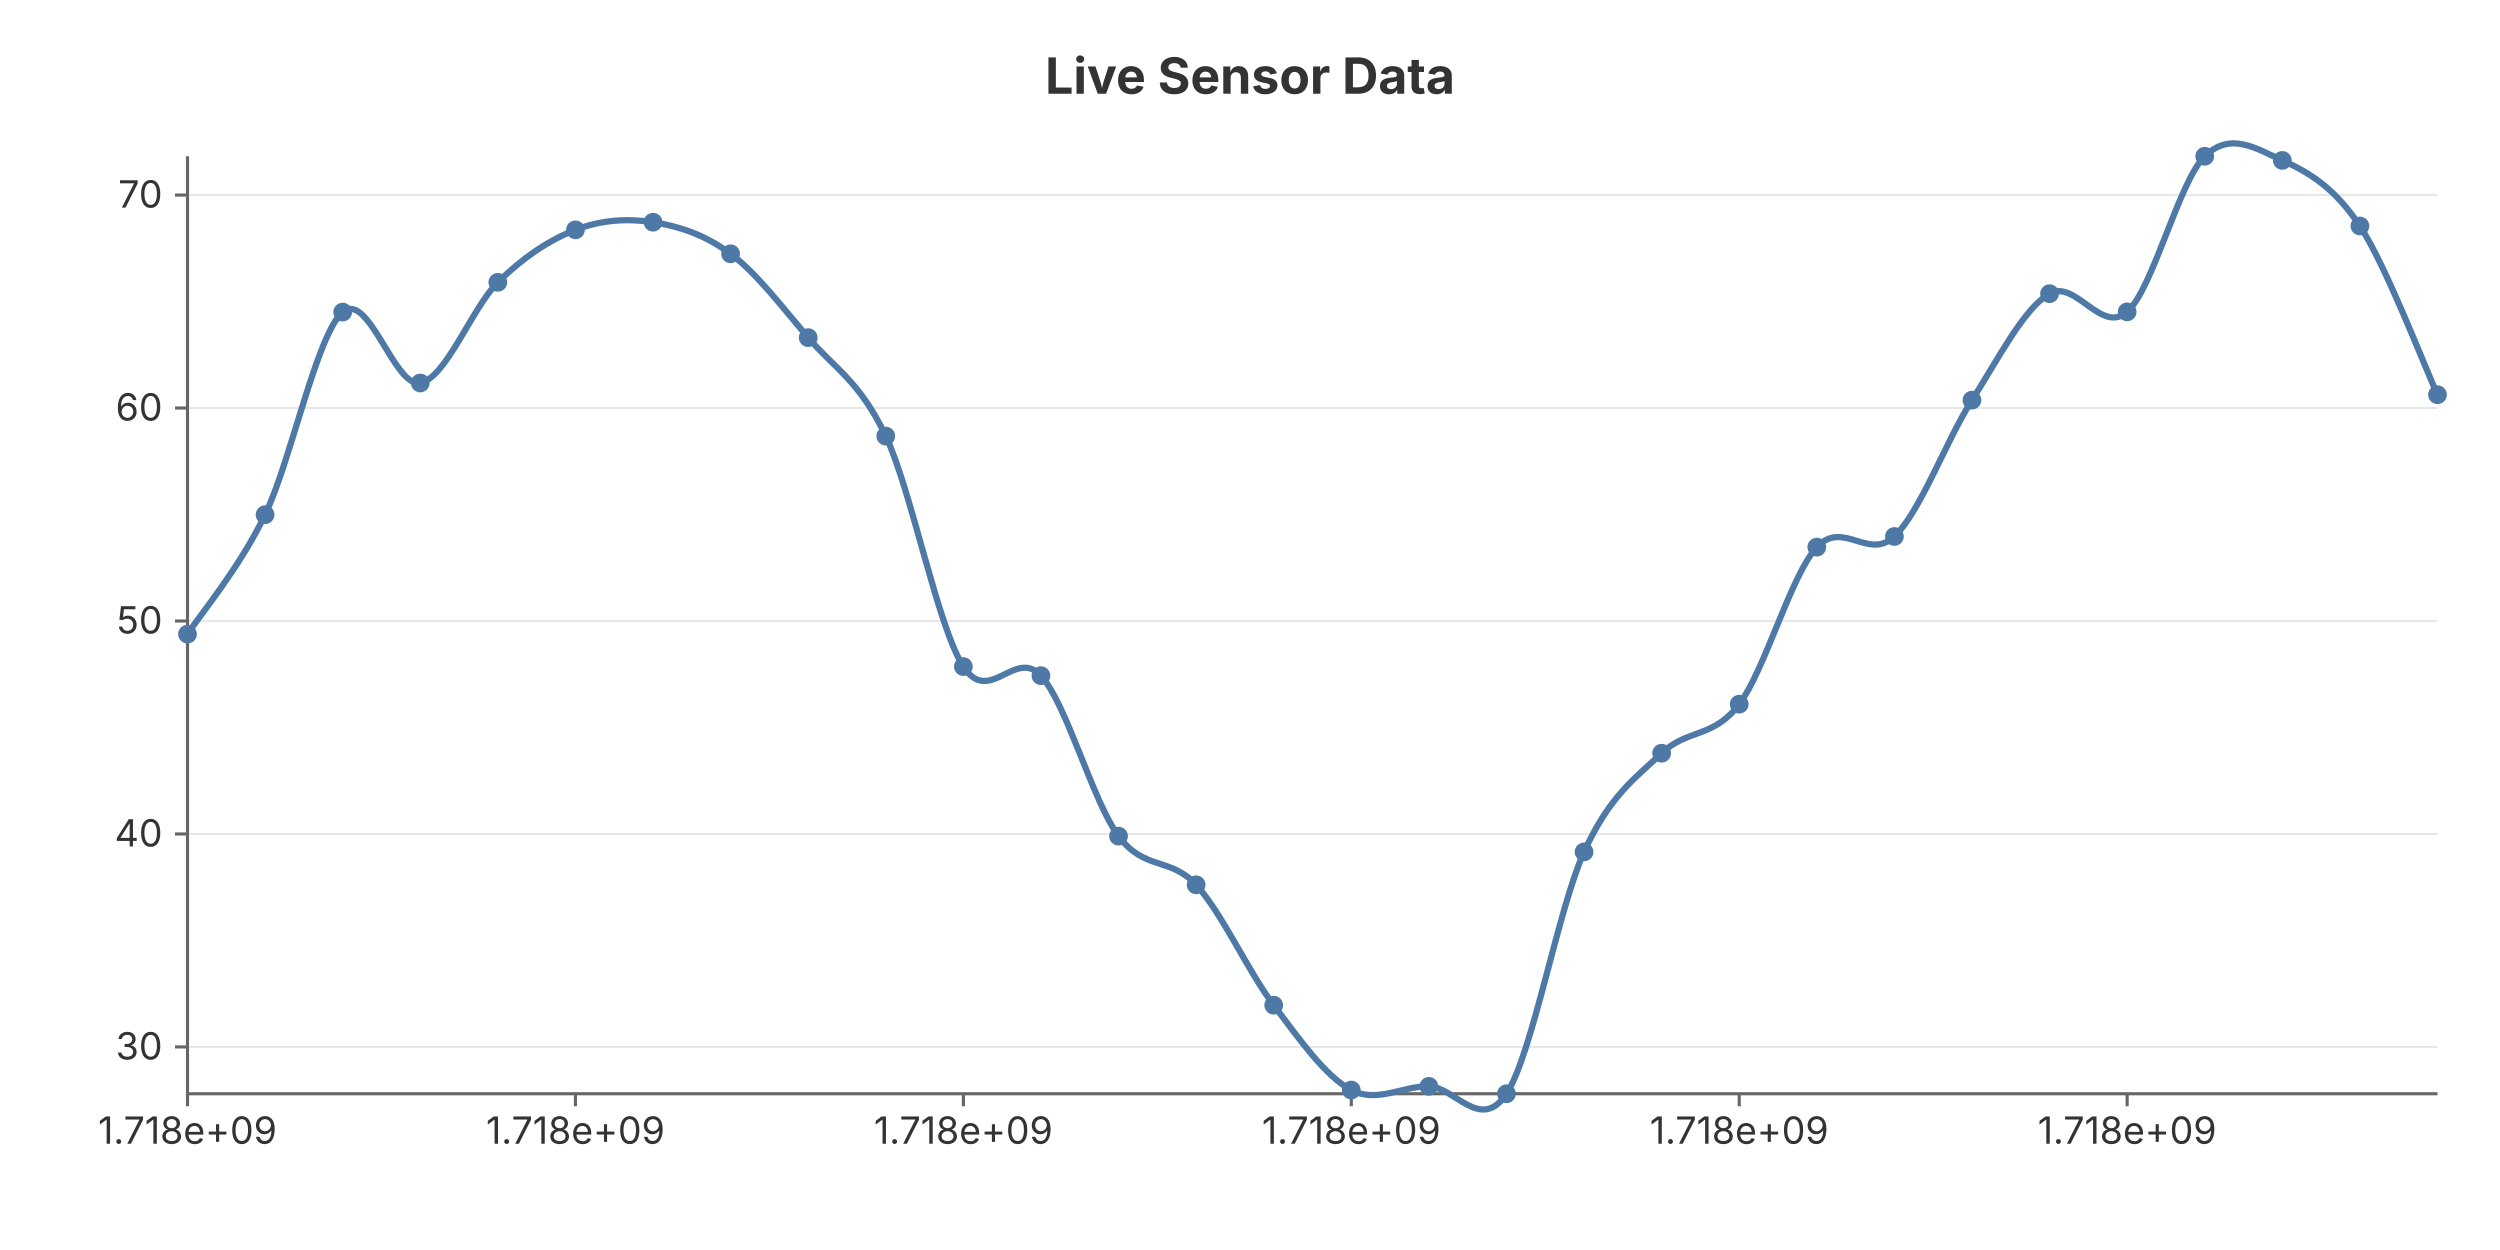
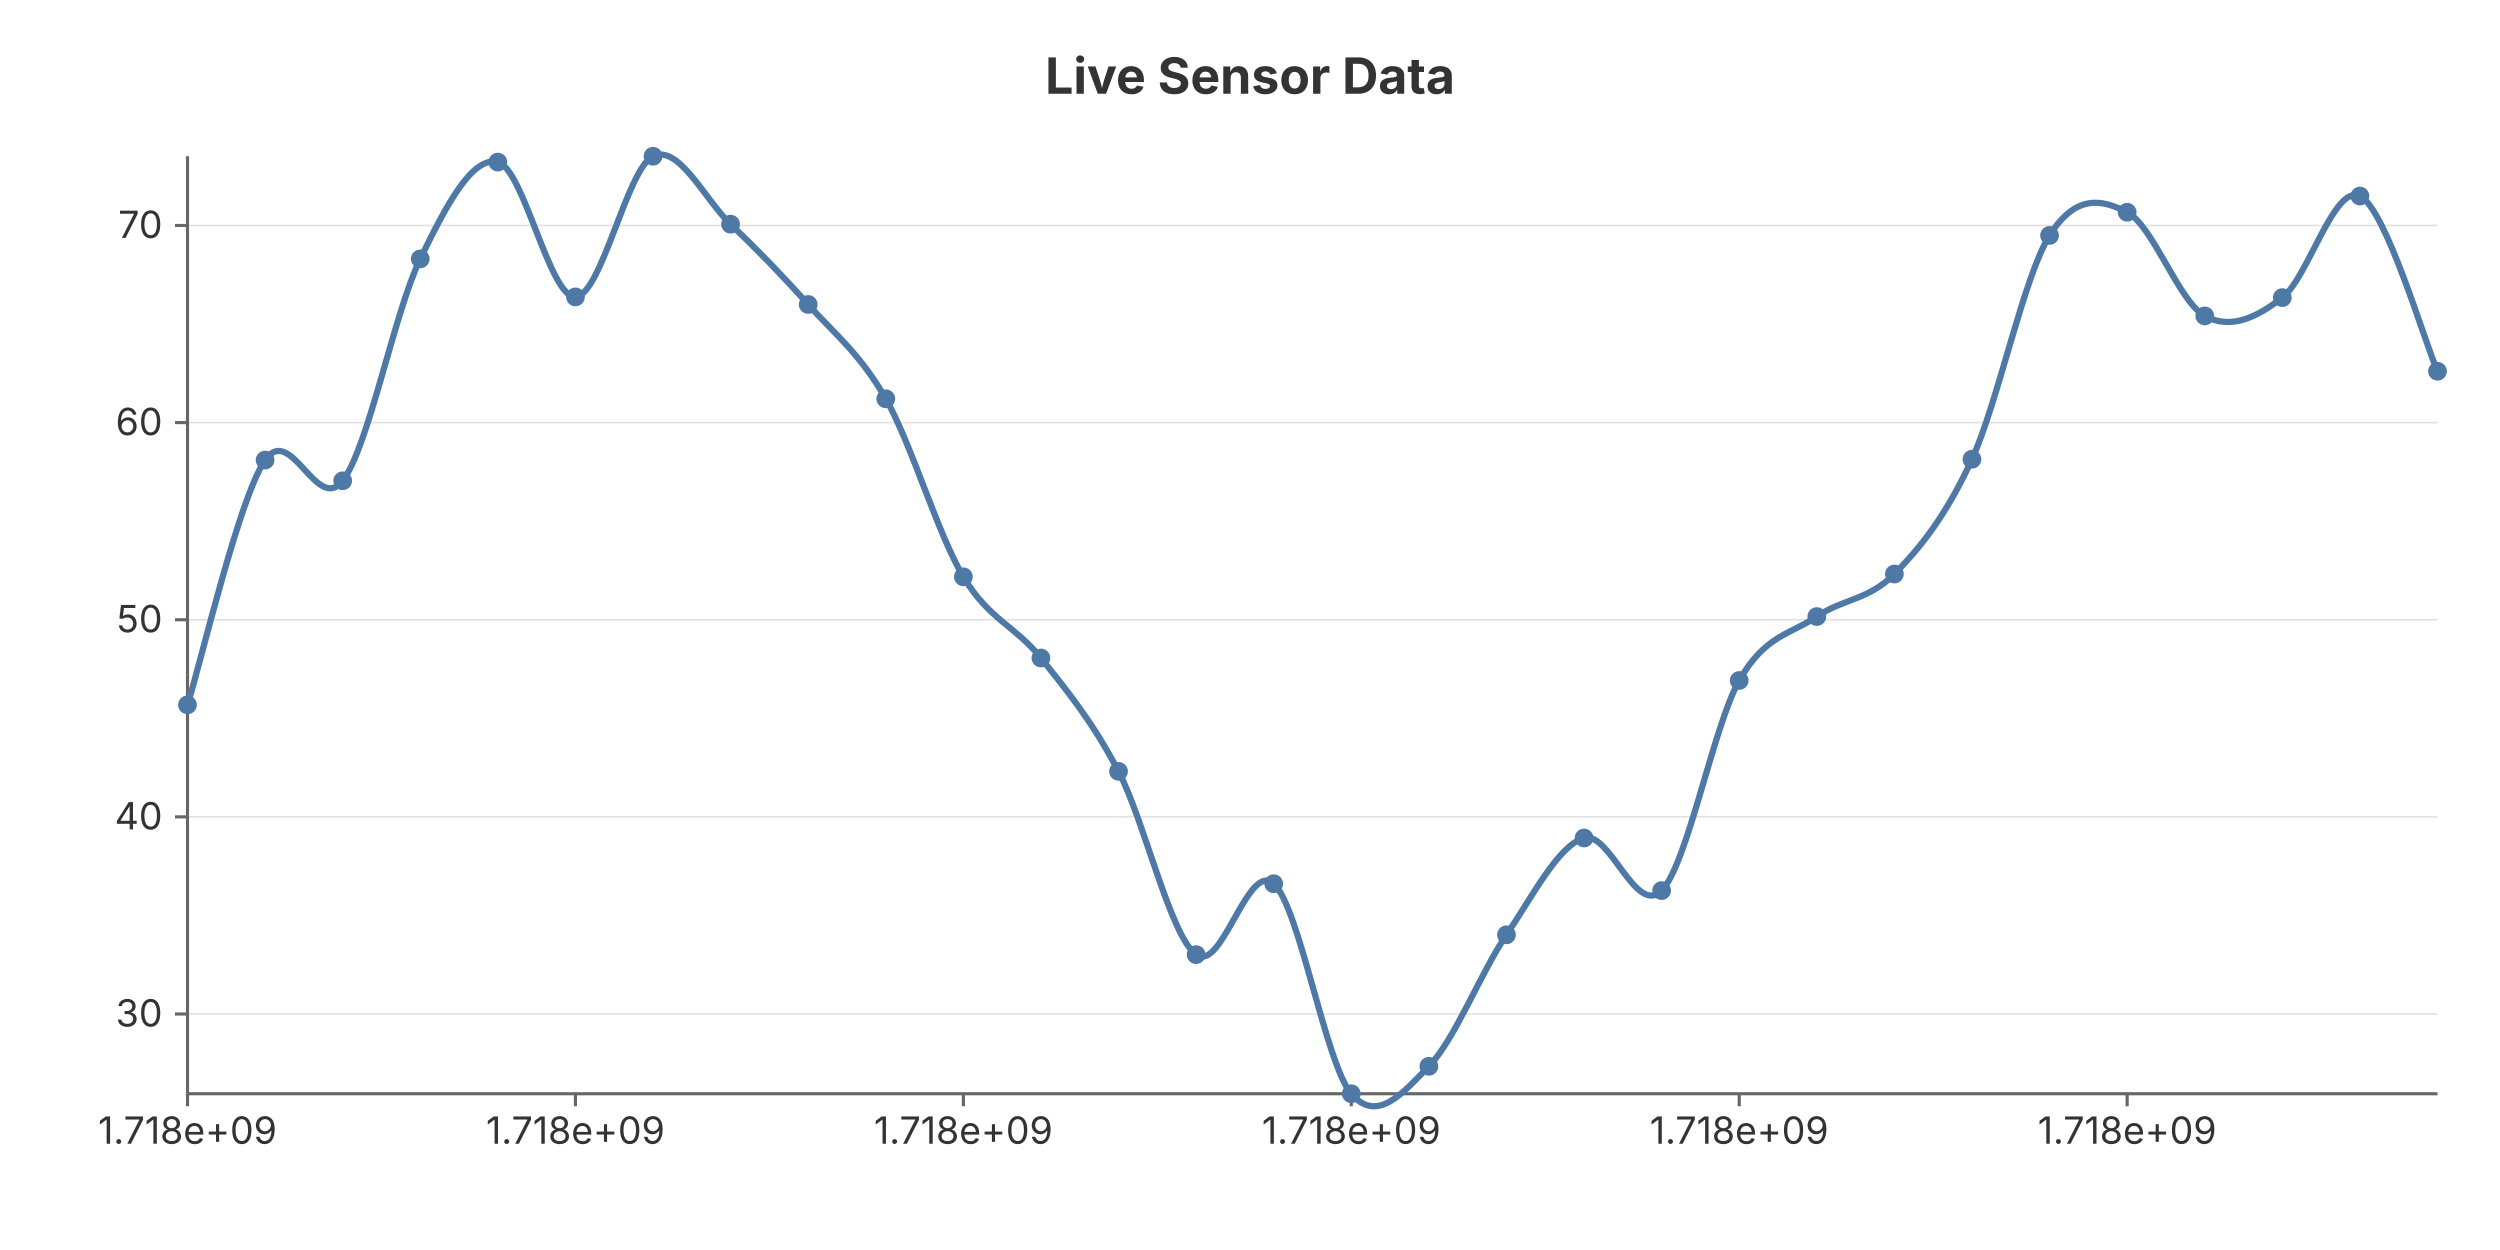
<svg xmlns="http://www.w3.org/2000/svg" viewBox="0 0 800 400" role="img" aria-labelledby="chart-title">
  <style>
    .tooltip { display: none; pointer-events: none; }
    .data-point:hover .tooltip { display: block; }
    .point { transition: r 0.15s; }
    .data-point:hover .point { r: 5; }
    .line { transition: stroke-width 0.2s; }
  </style>
  <rect x="0.00" y="0.00" width="800.00" height="400.00" fill="#ffffff" />
  <g class="grid">
-     <line x1="60.00" y1="335.02" x2="780.00" y2="335.02" stroke="#e0e0e0" stroke-width="0.5" />
-     <line x1="60.00" y1="266.87" x2="780.00" y2="266.87" stroke="#e0e0e0" stroke-width="0.5" />
-     <line x1="60.00" y1="198.72" x2="780.00" y2="198.72" stroke="#e0e0e0" stroke-width="0.5" />
-     <line x1="60.00" y1="130.57" x2="780.00" y2="130.57" stroke="#e0e0e0" stroke-width="0.5" />
-     <line x1="60.00" y1="62.42" x2="780.00" y2="62.42" stroke="#e0e0e0" stroke-width="0.5" />
+     <line x1="60.00" y1="324.48" x2="780.00" y2="324.48" stroke="#e0e0e0" stroke-width="0.5" />
+     <line x1="60.00" y1="261.40" x2="780.00" y2="261.40" stroke="#e0e0e0" stroke-width="0.5" />
+     <line x1="60.00" y1="198.32" x2="780.00" y2="198.32" stroke="#e0e0e0" stroke-width="0.5" />
+     <line x1="60.00" y1="135.23" x2="780.00" y2="135.23" stroke="#e0e0e0" stroke-width="0.5" />
+     <line x1="60.00" y1="72.15" x2="780.00" y2="72.15" stroke="#e0e0e0" stroke-width="0.5" />
  </g>
  <g class="y-axis">
    <line x1="60.00" y1="50.00" x2="60.00" y2="350.00" stroke="#666666" stroke-width="1" />
-     <line x1="56.00" y1="335.02" x2="60.00" y2="335.02" stroke="#666666" stroke-width="1" />
-     <text x="52.00" y="339.02" text-anchor="end" fill="#333333" font-size="12" font-family="system-ui, -apple-system, sans-serif">30</text>
-     <line x1="56.00" y1="266.87" x2="60.00" y2="266.87" stroke="#666666" stroke-width="1" />
-     <text x="52.00" y="270.87" text-anchor="end" fill="#333333" font-size="12" font-family="system-ui, -apple-system, sans-serif">40</text>
-     <line x1="56.00" y1="198.72" x2="60.00" y2="198.72" stroke="#666666" stroke-width="1" />
-     <text x="52.00" y="202.72" text-anchor="end" fill="#333333" font-size="12" font-family="system-ui, -apple-system, sans-serif">50</text>
-     <line x1="56.00" y1="130.57" x2="60.00" y2="130.57" stroke="#666666" stroke-width="1" />
-     <text x="52.00" y="134.57" text-anchor="end" fill="#333333" font-size="12" font-family="system-ui, -apple-system, sans-serif">60</text>
-     <line x1="56.00" y1="62.42" x2="60.00" y2="62.42" stroke="#666666" stroke-width="1" />
-     <text x="52.00" y="66.42" text-anchor="end" fill="#333333" font-size="12" font-family="system-ui, -apple-system, sans-serif">70</text>
+     <line x1="56.00" y1="324.48" x2="60.00" y2="324.48" stroke="#666666" stroke-width="1" />
+     <text x="52.00" y="328.48" text-anchor="end" fill="#333333" font-size="12" font-family="system-ui, -apple-system, sans-serif">30</text>
+     <line x1="56.00" y1="261.40" x2="60.00" y2="261.40" stroke="#666666" stroke-width="1" />
+     <text x="52.00" y="265.40" text-anchor="end" fill="#333333" font-size="12" font-family="system-ui, -apple-system, sans-serif">40</text>
+     <line x1="56.00" y1="198.32" x2="60.00" y2="198.32" stroke="#666666" stroke-width="1" />
+     <text x="52.00" y="202.32" text-anchor="end" fill="#333333" font-size="12" font-family="system-ui, -apple-system, sans-serif">50</text>
+     <line x1="56.00" y1="135.23" x2="60.00" y2="135.23" stroke="#666666" stroke-width="1" />
+     <text x="52.00" y="139.23" text-anchor="end" fill="#333333" font-size="12" font-family="system-ui, -apple-system, sans-serif">60</text>
+     <line x1="56.00" y1="72.15" x2="60.00" y2="72.15" stroke="#666666" stroke-width="1" />
+     <text x="52.00" y="76.15" text-anchor="end" fill="#333333" font-size="12" font-family="system-ui, -apple-system, sans-serif">70</text>
  </g>
  <g class="x-axis">
    <line x1="60.00" y1="350.00" x2="780.00" y2="350.00" stroke="#666666" stroke-width="1" />
    <line x1="60.00" y1="350.00" x2="60.00" y2="354.00" stroke="#666666" stroke-width="1" />
    <text x="60.00" y="366.00" text-anchor="middle" fill="#333333" font-size="12" font-family="system-ui, -apple-system, sans-serif">1.718e+09</text>
    <line x1="184.14" y1="350.00" x2="184.14" y2="354.00" stroke="#666666" stroke-width="1" />
    <text x="184.14" y="366.00" text-anchor="middle" fill="#333333" font-size="12" font-family="system-ui, -apple-system, sans-serif">1.718e+09</text>
    <line x1="308.28" y1="350.00" x2="308.28" y2="354.00" stroke="#666666" stroke-width="1" />
    <text x="308.28" y="366.00" text-anchor="middle" fill="#333333" font-size="12" font-family="system-ui, -apple-system, sans-serif">1.718e+09</text>
    <line x1="432.41" y1="350.00" x2="432.41" y2="354.00" stroke="#666666" stroke-width="1" />
    <text x="432.41" y="366.00" text-anchor="middle" fill="#333333" font-size="12" font-family="system-ui, -apple-system, sans-serif">1.718e+09</text>
    <line x1="556.55" y1="350.00" x2="556.55" y2="354.00" stroke="#666666" stroke-width="1" />
    <text x="556.55" y="366.00" text-anchor="middle" fill="#333333" font-size="12" font-family="system-ui, -apple-system, sans-serif">1.718e+09</text>
    <line x1="680.69" y1="350.00" x2="680.69" y2="354.00" stroke="#666666" stroke-width="1" />
    <text x="680.69" y="366.00" text-anchor="middle" fill="#333333" font-size="12" font-family="system-ui, -apple-system, sans-serif">1.718e+09</text>
  </g>
  <text x="400.00" y="30.00" text-anchor="middle" fill="#333333" font-size="16" font-weight="bold" font-family="system-ui, -apple-system, sans-serif">Live Sensor Data</text>
  <g class="series-0">
-     <path d="M60.00,202.92 C64.14,196.55 76.55,181.87 84.83,164.70 C93.10,147.53 101.38,106.90 109.66,99.87 C117.93,92.85 126.21,124.15 134.48,122.56 C142.76,120.98 151.03,98.51 159.31,90.34 C167.59,82.18 175.86,76.76 184.14,73.55 C192.41,70.35 200.69,69.83 208.97,71.11 C217.24,72.39 225.52,75.06 233.79,81.22 C242.07,87.37 250.34,98.31 258.62,108.04 C266.90,117.76 275.17,122.01 283.45,139.56 C291.72,157.10 300.00,200.53 308.28,213.31 C316.55,226.09 324.83,207.18 333.10,216.22 C341.38,225.26 349.66,256.41 357.93,267.56 C366.21,278.72 374.48,274.13 382.76,283.14 C391.03,292.16 399.31,310.71 407.59,321.66 C415.86,332.60 424.14,344.48 432.41,348.81 C440.69,353.14 448.97,347.43 457.24,347.63 C465.52,347.83 473.79,362.50 482.07,350.00 C490.34,337.50 498.62,290.77 506.90,272.61 C515.17,254.44 523.45,248.90 531.72,241.03 C540.00,233.15 548.28,236.33 556.55,225.34 C564.83,214.35 573.10,184.03 581.38,175.08 C589.66,166.14 597.93,179.51 606.21,171.67 C614.48,163.84 622.76,141.00 631.03,128.05 C639.31,115.10 647.59,98.68 655.86,93.97 C664.14,89.26 672.41,107.13 680.69,99.80 C688.97,92.47 697.24,58.08 705.52,50.00 C713.79,41.92 722.07,47.60 730.34,51.33 C738.62,55.05 746.90,59.83 755.17,72.32 C763.45,84.82 775.86,117.31 780.00,126.31" fill="none" stroke="#4e79a7" stroke-width="2" class="line" />
-     <g class="data-point" aria-label="49.4">
-       <circle cx="60.00" cy="202.92" r="3.0" fill="#4e79a7" class="point" />
-       <g class="tooltip">
-         <rect x="68.00" y="182.92" width="60.00" height="18.00" fill="white" stroke="#ccc" rx="3" />
-         <text x="72.00" y="195.92" fill="#333333" font-size="10" font-family="system-ui, -apple-system, sans-serif">49.4</text>
-       </g>
-     </g>
-     <g class="data-point" aria-label="55.0">
-       <circle cx="84.83" cy="164.70" r="3.0" fill="#4e79a7" class="point" />
-       <g class="tooltip">
-         <rect x="92.83" y="144.70" width="60.00" height="18.00" fill="white" stroke="#ccc" rx="3" />
-         <text x="96.83" y="157.70" fill="#333333" font-size="10" font-family="system-ui, -apple-system, sans-serif">55.0</text>
-       </g>
-     </g>
-     <g class="data-point" aria-label="64.5">
-       <circle cx="109.66" cy="99.87" r="3.0" fill="#4e79a7" class="point" />
-       <g class="tooltip">
-         <rect x="117.66" y="79.87" width="60.00" height="18.00" fill="white" stroke="#ccc" rx="3" />
-         <text x="121.66" y="92.87" fill="#333333" font-size="10" font-family="system-ui, -apple-system, sans-serif">64.5</text>
+     <path d="M60.00,225.55 C64.14,212.49 76.55,159.17 84.83,147.22 C93.10,135.27 101.38,164.58 109.66,153.85 C117.93,143.12 126.21,99.84 134.48,82.84 C142.76,65.84 151.03,49.84 159.31,51.87 C167.59,53.89 175.86,95.32 184.14,95.01 C192.41,94.70 200.69,53.88 208.97,50.00 C217.24,46.12 225.52,63.84 233.79,71.74 C242.07,79.65 250.34,88.12 258.62,97.43 C266.90,106.74 275.17,113.09 283.45,127.61 C291.72,142.14 300.00,170.75 308.28,184.58 C316.55,198.40 324.83,200.18 333.10,210.56 C341.38,220.93 349.66,231.02 357.93,246.84 C366.21,262.67 374.48,299.49 382.76,305.48 C391.03,311.47 399.31,275.37 407.59,282.79 C415.86,290.21 424.14,340.26 432.41,350.00 C440.69,359.74 448.97,349.69 457.24,341.21 C465.52,332.73 473.79,311.31 482.07,299.14 C490.34,286.96 498.62,270.52 506.90,268.16 C515.17,265.81 523.45,293.39 531.72,284.99 C540.00,276.59 548.28,232.38 556.55,217.76 C564.83,203.15 573.10,202.98 581.38,197.30 C589.66,191.62 597.93,192.07 606.21,183.68 C614.48,175.29 622.76,165.01 631.03,146.96 C639.31,128.90 647.59,88.52 655.86,75.34 C664.14,62.17 672.41,63.63 680.69,67.92 C688.97,72.21 697.24,96.53 705.52,101.09 C713.79,105.64 722.07,101.63 730.34,95.24 C738.62,88.85 746.90,58.81 755.17,62.74 C763.45,66.66 775.86,109.46 780.00,118.80" fill="none" stroke="#4e79a7" stroke-width="2" class="line" />
+     <g class="data-point" aria-label="45.7">
+       <circle cx="60.00" cy="225.55" r="3.0" fill="#4e79a7" class="point" />
+       <g class="tooltip">
+         <rect x="68.00" y="205.55" width="60.00" height="18.00" fill="white" stroke="#ccc" rx="3" />
+         <text x="72.00" y="218.55" fill="#333333" font-size="10" font-family="system-ui, -apple-system, sans-serif">45.7</text>
+       </g>
+     </g>
+     <g class="data-point" aria-label="58.1">
+       <circle cx="84.83" cy="147.22" r="3.0" fill="#4e79a7" class="point" />
+       <g class="tooltip">
+         <rect x="92.83" y="127.22" width="60.00" height="18.00" fill="white" stroke="#ccc" rx="3" />
+         <text x="96.83" y="140.22" fill="#333333" font-size="10" font-family="system-ui, -apple-system, sans-serif">58.1</text>
+       </g>
+     </g>
+     <g class="data-point" aria-label="57.0">
+       <circle cx="109.66" cy="153.85" r="3.0" fill="#4e79a7" class="point" />
+       <g class="tooltip">
+         <rect x="117.66" y="133.85" width="60.00" height="18.00" fill="white" stroke="#ccc" rx="3" />
+         <text x="121.66" y="146.85" fill="#333333" font-size="10" font-family="system-ui, -apple-system, sans-serif">57.0</text>
+       </g>
+     </g>
+     <g class="data-point" aria-label="68.3">
+       <circle cx="134.48" cy="82.84" r="3.0" fill="#4e79a7" class="point" />
+       <g class="tooltip">
+         <rect x="142.48" y="62.84" width="60.00" height="18.00" fill="white" stroke="#ccc" rx="3" />
+         <text x="146.48" y="75.84" fill="#333333" font-size="10" font-family="system-ui, -apple-system, sans-serif">68.3</text>
+       </g>
+     </g>
+     <g class="data-point" aria-label="73.2">
+       <circle cx="159.31" cy="51.87" r="3.0" fill="#4e79a7" class="point" />
+       <g class="tooltip">
+         <rect x="167.31" y="31.87" width="60.00" height="18.00" fill="white" stroke="#ccc" rx="3" />
+         <text x="171.31" y="44.87" fill="#333333" font-size="10" font-family="system-ui, -apple-system, sans-serif">73.2</text>
+       </g>
+     </g>
+     <g class="data-point" aria-label="66.4">
+       <circle cx="184.14" cy="95.01" r="3.0" fill="#4e79a7" class="point" />
+       <g class="tooltip">
+         <rect x="192.14" y="75.01" width="60.00" height="18.00" fill="white" stroke="#ccc" rx="3" />
+         <text x="196.14" y="88.01" fill="#333333" font-size="10" font-family="system-ui, -apple-system, sans-serif">66.4</text>
+       </g>
+     </g>
+     <g class="data-point" aria-label="73.5">
+       <circle cx="208.97" cy="50.00" r="3.0" fill="#4e79a7" class="point" />
+       <g class="tooltip">
+         <rect x="216.97" y="30.00" width="60.00" height="18.00" fill="white" stroke="#ccc" rx="3" />
+         <text x="220.97" y="43.00" fill="#333333" font-size="10" font-family="system-ui, -apple-system, sans-serif">73.5</text>
+       </g>
+     </g>
+     <g class="data-point" aria-label="70.1">
+       <circle cx="233.79" cy="71.74" r="3.0" fill="#4e79a7" class="point" />
+       <g class="tooltip">
+         <rect x="241.79" y="51.74" width="60.00" height="18.00" fill="white" stroke="#ccc" rx="3" />
+         <text x="245.79" y="64.74" fill="#333333" font-size="10" font-family="system-ui, -apple-system, sans-serif">70.1</text>
+       </g>
+     </g>
+     <g class="data-point" aria-label="66.0">
+       <circle cx="258.62" cy="97.43" r="3.0" fill="#4e79a7" class="point" />
+       <g class="tooltip">
+         <rect x="266.62" y="77.43" width="60.00" height="18.00" fill="white" stroke="#ccc" rx="3" />
+         <text x="270.62" y="90.43" fill="#333333" font-size="10" font-family="system-ui, -apple-system, sans-serif">66.0</text>
      </g>
    </g>
    <g class="data-point" aria-label="61.2">
-       <circle cx="134.48" cy="122.56" r="3.0" fill="#4e79a7" class="point" />
-       <g class="tooltip">
-         <rect x="142.48" y="102.56" width="60.00" height="18.00" fill="white" stroke="#ccc" rx="3" />
-         <text x="146.48" y="115.56" fill="#333333" font-size="10" font-family="system-ui, -apple-system, sans-serif">61.2</text>
-       </g>
-     </g>
-     <g class="data-point" aria-label="65.9">
-       <circle cx="159.31" cy="90.34" r="3.0" fill="#4e79a7" class="point" />
-       <g class="tooltip">
-         <rect x="167.31" y="70.34" width="60.00" height="18.00" fill="white" stroke="#ccc" rx="3" />
-         <text x="171.31" y="83.34" fill="#333333" font-size="10" font-family="system-ui, -apple-system, sans-serif">65.9</text>
-       </g>
-     </g>
-     <g class="data-point" aria-label="68.4">
-       <circle cx="184.14" cy="73.55" r="3.0" fill="#4e79a7" class="point" />
-       <g class="tooltip">
-         <rect x="192.14" y="53.55" width="60.00" height="18.00" fill="white" stroke="#ccc" rx="3" />
-         <text x="196.14" y="66.55" fill="#333333" font-size="10" font-family="system-ui, -apple-system, sans-serif">68.4</text>
-       </g>
-     </g>
-     <g class="data-point" aria-label="68.7">
-       <circle cx="208.97" cy="71.11" r="3.0" fill="#4e79a7" class="point" />
-       <g class="tooltip">
-         <rect x="216.97" y="51.11" width="60.00" height="18.00" fill="white" stroke="#ccc" rx="3" />
-         <text x="220.97" y="64.11" fill="#333333" font-size="10" font-family="system-ui, -apple-system, sans-serif">68.7</text>
-       </g>
-     </g>
-     <g class="data-point" aria-label="67.2">
-       <circle cx="233.79" cy="81.22" r="3.0" fill="#4e79a7" class="point" />
-       <g class="tooltip">
-         <rect x="241.79" y="61.22" width="60.00" height="18.00" fill="white" stroke="#ccc" rx="3" />
-         <text x="245.79" y="74.22" fill="#333333" font-size="10" font-family="system-ui, -apple-system, sans-serif">67.2</text>
-       </g>
-     </g>
-     <g class="data-point" aria-label="63.3">
-       <circle cx="258.62" cy="108.04" r="3.0" fill="#4e79a7" class="point" />
-       <g class="tooltip">
-         <rect x="266.62" y="88.04" width="60.00" height="18.00" fill="white" stroke="#ccc" rx="3" />
-         <text x="270.62" y="101.04" fill="#333333" font-size="10" font-family="system-ui, -apple-system, sans-serif">63.3</text>
-       </g>
-     </g>
-     <g class="data-point" aria-label="58.7">
-       <circle cx="283.45" cy="139.56" r="3.0" fill="#4e79a7" class="point" />
-       <g class="tooltip">
-         <rect x="291.45" y="119.56" width="60.00" height="18.00" fill="white" stroke="#ccc" rx="3" />
-         <text x="295.45" y="132.56" fill="#333333" font-size="10" font-family="system-ui, -apple-system, sans-serif">58.7</text>
-       </g>
-     </g>
-     <g class="data-point" aria-label="47.9">
-       <circle cx="308.28" cy="213.31" r="3.0" fill="#4e79a7" class="point" />
-       <g class="tooltip">
-         <rect x="316.28" y="193.31" width="60.00" height="18.00" fill="white" stroke="#ccc" rx="3" />
-         <text x="320.28" y="206.31" fill="#333333" font-size="10" font-family="system-ui, -apple-system, sans-serif">47.9</text>
-       </g>
-     </g>
-     <g class="data-point" aria-label="47.4">
-       <circle cx="333.10" cy="216.22" r="3.0" fill="#4e79a7" class="point" />
-       <g class="tooltip">
-         <rect x="341.10" y="196.22" width="60.00" height="18.00" fill="white" stroke="#ccc" rx="3" />
-         <text x="345.10" y="209.22" fill="#333333" font-size="10" font-family="system-ui, -apple-system, sans-serif">47.4</text>
-       </g>
-     </g>
-     <g class="data-point" aria-label="39.9">
-       <circle cx="357.93" cy="267.56" r="3.0" fill="#4e79a7" class="point" />
-       <g class="tooltip">
-         <rect x="365.93" y="247.56" width="60.00" height="18.00" fill="white" stroke="#ccc" rx="3" />
-         <text x="369.93" y="260.56" fill="#333333" font-size="10" font-family="system-ui, -apple-system, sans-serif">39.9</text>
-       </g>
-     </g>
-     <g class="data-point" aria-label="37.6">
-       <circle cx="382.76" cy="283.14" r="3.0" fill="#4e79a7" class="point" />
-       <g class="tooltip">
-         <rect x="390.76" y="263.14" width="60.00" height="18.00" fill="white" stroke="#ccc" rx="3" />
-         <text x="394.76" y="276.14" fill="#333333" font-size="10" font-family="system-ui, -apple-system, sans-serif">37.6</text>
-       </g>
-     </g>
-     <g class="data-point" aria-label="32.0">
-       <circle cx="407.59" cy="321.66" r="3.0" fill="#4e79a7" class="point" />
-       <g class="tooltip">
-         <rect x="415.59" y="301.66" width="60.00" height="18.00" fill="white" stroke="#ccc" rx="3" />
-         <text x="419.59" y="314.66" fill="#333333" font-size="10" font-family="system-ui, -apple-system, sans-serif">32.0</text>
-       </g>
-     </g>
-     <g class="data-point" aria-label="28.0">
-       <circle cx="432.41" cy="348.81" r="3.0" fill="#4e79a7" class="point" />
-       <g class="tooltip">
-         <rect x="440.41" y="328.81" width="60.00" height="18.00" fill="white" stroke="#ccc" rx="3" />
-         <text x="444.41" y="341.81" fill="#333333" font-size="10" font-family="system-ui, -apple-system, sans-serif">28.0</text>
-       </g>
-     </g>
-     <g class="data-point" aria-label="28.2">
-       <circle cx="457.24" cy="347.63" r="3.0" fill="#4e79a7" class="point" />
-       <g class="tooltip">
-         <rect x="465.24" y="327.63" width="60.00" height="18.00" fill="white" stroke="#ccc" rx="3" />
-         <text x="469.24" y="340.63" fill="#333333" font-size="10" font-family="system-ui, -apple-system, sans-serif">28.2</text>
-       </g>
-     </g>
-     <g class="data-point" aria-label="27.8">
-       <circle cx="482.07" cy="350.00" r="3.0" fill="#4e79a7" class="point" />
-       <g class="tooltip">
-         <rect x="490.07" y="330.00" width="60.00" height="18.00" fill="white" stroke="#ccc" rx="3" />
-         <text x="494.07" y="343.00" fill="#333333" font-size="10" font-family="system-ui, -apple-system, sans-serif">27.8</text>
-       </g>
-     </g>
-     <g class="data-point" aria-label="39.2">
-       <circle cx="506.90" cy="272.61" r="3.0" fill="#4e79a7" class="point" />
-       <g class="tooltip">
-         <rect x="514.90" y="252.61" width="60.00" height="18.00" fill="white" stroke="#ccc" rx="3" />
-         <text x="518.90" y="265.61" fill="#333333" font-size="10" font-family="system-ui, -apple-system, sans-serif">39.2</text>
-       </g>
-     </g>
-     <g class="data-point" aria-label="43.8">
-       <circle cx="531.72" cy="241.03" r="3.0" fill="#4e79a7" class="point" />
-       <g class="tooltip">
-         <rect x="539.72" y="221.03" width="60.00" height="18.00" fill="white" stroke="#ccc" rx="3" />
-         <text x="543.72" y="234.03" fill="#333333" font-size="10" font-family="system-ui, -apple-system, sans-serif">43.8</text>
-       </g>
-     </g>
-     <g class="data-point" aria-label="46.1">
-       <circle cx="556.55" cy="225.34" r="3.0" fill="#4e79a7" class="point" />
-       <g class="tooltip">
-         <rect x="564.55" y="205.34" width="60.00" height="18.00" fill="white" stroke="#ccc" rx="3" />
-         <text x="568.55" y="218.34" fill="#333333" font-size="10" font-family="system-ui, -apple-system, sans-serif">46.1</text>
-       </g>
-     </g>
-     <g class="data-point" aria-label="53.5">
-       <circle cx="581.38" cy="175.08" r="3.0" fill="#4e79a7" class="point" />
-       <g class="tooltip">
-         <rect x="589.38" y="155.08" width="60.00" height="18.00" fill="white" stroke="#ccc" rx="3" />
-         <text x="593.38" y="168.08" fill="#333333" font-size="10" font-family="system-ui, -apple-system, sans-serif">53.5</text>
-       </g>
-     </g>
-     <g class="data-point" aria-label="54.0">
-       <circle cx="606.21" cy="171.67" r="3.0" fill="#4e79a7" class="point" />
-       <g class="tooltip">
-         <rect x="614.21" y="151.67" width="60.00" height="18.00" fill="white" stroke="#ccc" rx="3" />
-         <text x="618.21" y="164.67" fill="#333333" font-size="10" font-family="system-ui, -apple-system, sans-serif">54.0</text>
-       </g>
-     </g>
-     <g class="data-point" aria-label="60.4">
-       <circle cx="631.03" cy="128.05" r="3.0" fill="#4e79a7" class="point" />
-       <g class="tooltip">
-         <rect x="639.03" y="108.05" width="60.00" height="18.00" fill="white" stroke="#ccc" rx="3" />
-         <text x="643.03" y="121.05" fill="#333333" font-size="10" font-family="system-ui, -apple-system, sans-serif">60.4</text>
+       <circle cx="283.45" cy="127.61" r="3.0" fill="#4e79a7" class="point" />
+       <g class="tooltip">
+         <rect x="291.45" y="107.61" width="60.00" height="18.00" fill="white" stroke="#ccc" rx="3" />
+         <text x="295.45" y="120.61" fill="#333333" font-size="10" font-family="system-ui, -apple-system, sans-serif">61.2</text>
+       </g>
+     </g>
+     <g class="data-point" aria-label="52.2">
+       <circle cx="308.28" cy="184.58" r="3.0" fill="#4e79a7" class="point" />
+       <g class="tooltip">
+         <rect x="316.28" y="164.58" width="60.00" height="18.00" fill="white" stroke="#ccc" rx="3" />
+         <text x="320.28" y="177.58" fill="#333333" font-size="10" font-family="system-ui, -apple-system, sans-serif">52.2</text>
+       </g>
+     </g>
+     <g class="data-point" aria-label="48.1">
+       <circle cx="333.10" cy="210.56" r="3.0" fill="#4e79a7" class="point" />
+       <g class="tooltip">
+         <rect x="341.10" y="190.56" width="60.00" height="18.00" fill="white" stroke="#ccc" rx="3" />
+         <text x="345.10" y="203.56" fill="#333333" font-size="10" font-family="system-ui, -apple-system, sans-serif">48.1</text>
+       </g>
+     </g>
+     <g class="data-point" aria-label="42.3">
+       <circle cx="357.93" cy="246.84" r="3.0" fill="#4e79a7" class="point" />
+       <g class="tooltip">
+         <rect x="365.93" y="226.84" width="60.00" height="18.00" fill="white" stroke="#ccc" rx="3" />
+         <text x="369.93" y="239.84" fill="#333333" font-size="10" font-family="system-ui, -apple-system, sans-serif">42.3</text>
+       </g>
+     </g>
+     <g class="data-point" aria-label="33.0">
+       <circle cx="382.76" cy="305.48" r="3.0" fill="#4e79a7" class="point" />
+       <g class="tooltip">
+         <rect x="390.76" y="285.48" width="60.00" height="18.00" fill="white" stroke="#ccc" rx="3" />
+         <text x="394.76" y="298.48" fill="#333333" font-size="10" font-family="system-ui, -apple-system, sans-serif">33.0</text>
+       </g>
+     </g>
+     <g class="data-point" aria-label="36.6">
+       <circle cx="407.59" cy="282.79" r="3.0" fill="#4e79a7" class="point" />
+       <g class="tooltip">
+         <rect x="415.59" y="262.79" width="60.00" height="18.00" fill="white" stroke="#ccc" rx="3" />
+         <text x="419.59" y="275.79" fill="#333333" font-size="10" font-family="system-ui, -apple-system, sans-serif">36.6</text>
+       </g>
+     </g>
+     <g class="data-point" aria-label="26.0">
+       <circle cx="432.41" cy="350.00" r="3.0" fill="#4e79a7" class="point" />
+       <g class="tooltip">
+         <rect x="440.41" y="330.00" width="60.00" height="18.00" fill="white" stroke="#ccc" rx="3" />
+         <text x="444.41" y="343.00" fill="#333333" font-size="10" font-family="system-ui, -apple-system, sans-serif">26.0</text>
+       </g>
+     </g>
+     <g class="data-point" aria-label="27.3">
+       <circle cx="457.24" cy="341.21" r="3.0" fill="#4e79a7" class="point" />
+       <g class="tooltip">
+         <rect x="465.24" y="321.21" width="60.00" height="18.00" fill="white" stroke="#ccc" rx="3" />
+         <text x="469.24" y="334.21" fill="#333333" font-size="10" font-family="system-ui, -apple-system, sans-serif">27.3</text>
+       </g>
+     </g>
+     <g class="data-point" aria-label="34.0">
+       <circle cx="482.07" cy="299.14" r="3.0" fill="#4e79a7" class="point" />
+       <g class="tooltip">
+         <rect x="490.07" y="279.14" width="60.00" height="18.00" fill="white" stroke="#ccc" rx="3" />
+         <text x="494.07" y="292.14" fill="#333333" font-size="10" font-family="system-ui, -apple-system, sans-serif">34.0</text>
+       </g>
+     </g>
+     <g class="data-point" aria-label="38.9">
+       <circle cx="506.90" cy="268.16" r="3.0" fill="#4e79a7" class="point" />
+       <g class="tooltip">
+         <rect x="514.90" y="248.16" width="60.00" height="18.00" fill="white" stroke="#ccc" rx="3" />
+         <text x="518.90" y="261.16" fill="#333333" font-size="10" font-family="system-ui, -apple-system, sans-serif">38.9</text>
+       </g>
+     </g>
+     <g class="data-point" aria-label="36.3">
+       <circle cx="531.72" cy="284.99" r="3.0" fill="#4e79a7" class="point" />
+       <g class="tooltip">
+         <rect x="539.72" y="264.99" width="60.00" height="18.00" fill="white" stroke="#ccc" rx="3" />
+         <text x="543.72" y="277.99" fill="#333333" font-size="10" font-family="system-ui, -apple-system, sans-serif">36.3</text>
+       </g>
+     </g>
+     <g class="data-point" aria-label="46.9">
+       <circle cx="556.55" cy="217.76" r="3.0" fill="#4e79a7" class="point" />
+       <g class="tooltip">
+         <rect x="564.55" y="197.76" width="60.00" height="18.00" fill="white" stroke="#ccc" rx="3" />
+         <text x="568.55" y="210.76" fill="#333333" font-size="10" font-family="system-ui, -apple-system, sans-serif">46.9</text>
+       </g>
+     </g>
+     <g class="data-point" aria-label="50.2">
+       <circle cx="581.38" cy="197.30" r="3.0" fill="#4e79a7" class="point" />
+       <g class="tooltip">
+         <rect x="589.38" y="177.30" width="60.00" height="18.00" fill="white" stroke="#ccc" rx="3" />
+         <text x="593.38" y="190.30" fill="#333333" font-size="10" font-family="system-ui, -apple-system, sans-serif">50.2</text>
+       </g>
+     </g>
+     <g class="data-point" aria-label="52.3">
+       <circle cx="606.21" cy="183.68" r="3.0" fill="#4e79a7" class="point" />
+       <g class="tooltip">
+         <rect x="614.21" y="163.68" width="60.00" height="18.00" fill="white" stroke="#ccc" rx="3" />
+         <text x="618.21" y="176.68" fill="#333333" font-size="10" font-family="system-ui, -apple-system, sans-serif">52.3</text>
+       </g>
+     </g>
+     <g class="data-point" aria-label="58.1">
+       <circle cx="631.03" cy="146.96" r="3.0" fill="#4e79a7" class="point" />
+       <g class="tooltip">
+         <rect x="639.03" y="126.96" width="60.00" height="18.00" fill="white" stroke="#ccc" rx="3" />
+         <text x="643.03" y="139.96" fill="#333333" font-size="10" font-family="system-ui, -apple-system, sans-serif">58.1</text>
+       </g>
+     </g>
+     <g class="data-point" aria-label="69.5">
+       <circle cx="655.86" cy="75.34" r="3.0" fill="#4e79a7" class="point" />
+       <g class="tooltip">
+         <rect x="663.86" y="55.34" width="60.00" height="18.00" fill="white" stroke="#ccc" rx="3" />
+         <text x="667.86" y="68.34" fill="#333333" font-size="10" font-family="system-ui, -apple-system, sans-serif">69.5</text>
+       </g>
+     </g>
+     <g class="data-point" aria-label="70.7">
+       <circle cx="680.69" cy="67.92" r="3.0" fill="#4e79a7" class="point" />
+       <g class="tooltip">
+         <rect x="688.69" y="47.92" width="60.00" height="18.00" fill="white" stroke="#ccc" rx="3" />
+         <text x="692.69" y="60.92" fill="#333333" font-size="10" font-family="system-ui, -apple-system, sans-serif">70.7</text>
      </g>
    </g>
    <g class="data-point" aria-label="65.4">
-       <circle cx="655.86" cy="93.97" r="3.0" fill="#4e79a7" class="point" />
-       <g class="tooltip">
-         <rect x="663.86" y="73.97" width="60.00" height="18.00" fill="white" stroke="#ccc" rx="3" />
-         <text x="667.86" y="86.97" fill="#333333" font-size="10" font-family="system-ui, -apple-system, sans-serif">65.4</text>
-       </g>
-     </g>
-     <g class="data-point" aria-label="64.5">
-       <circle cx="680.69" cy="99.80" r="3.0" fill="#4e79a7" class="point" />
-       <g class="tooltip">
-         <rect x="688.69" y="79.80" width="60.00" height="18.00" fill="white" stroke="#ccc" rx="3" />
-         <text x="692.69" y="92.80" fill="#333333" font-size="10" font-family="system-ui, -apple-system, sans-serif">64.5</text>
-       </g>
-     </g>
-     <g class="data-point" aria-label="71.8">
-       <circle cx="705.52" cy="50.00" r="3.0" fill="#4e79a7" class="point" />
-       <g class="tooltip">
-         <rect x="713.52" y="30.00" width="60.00" height="18.00" fill="white" stroke="#ccc" rx="3" />
-         <text x="717.52" y="43.00" fill="#333333" font-size="10" font-family="system-ui, -apple-system, sans-serif">71.8</text>
-       </g>
-     </g>
-     <g class="data-point" aria-label="71.6">
-       <circle cx="730.34" cy="51.33" r="3.0" fill="#4e79a7" class="point" />
-       <g class="tooltip">
-         <rect x="738.34" y="31.33" width="60.00" height="18.00" fill="white" stroke="#ccc" rx="3" />
-         <text x="742.34" y="44.33" fill="#333333" font-size="10" font-family="system-ui, -apple-system, sans-serif">71.6</text>
-       </g>
-     </g>
-     <g class="data-point" aria-label="68.5">
-       <circle cx="755.17" cy="72.32" r="3.0" fill="#4e79a7" class="point" />
-       <g class="tooltip">
-         <rect x="763.17" y="52.32" width="60.00" height="18.00" fill="white" stroke="#ccc" rx="3" />
-         <text x="767.17" y="65.32" fill="#333333" font-size="10" font-family="system-ui, -apple-system, sans-serif">68.5</text>
-       </g>
-     </g>
-     <g class="data-point" aria-label="60.6">
-       <circle cx="780.00" cy="126.31" r="3.0" fill="#4e79a7" class="point" />
-       <g class="tooltip">
-         <rect x="788.00" y="106.31" width="60.00" height="18.00" fill="white" stroke="#ccc" rx="3" />
-         <text x="792.00" y="119.31" fill="#333333" font-size="10" font-family="system-ui, -apple-system, sans-serif">60.6</text>
+       <circle cx="705.52" cy="101.09" r="3.0" fill="#4e79a7" class="point" />
+       <g class="tooltip">
+         <rect x="713.52" y="81.09" width="60.00" height="18.00" fill="white" stroke="#ccc" rx="3" />
+         <text x="717.52" y="94.09" fill="#333333" font-size="10" font-family="system-ui, -apple-system, sans-serif">65.4</text>
+       </g>
+     </g>
+     <g class="data-point" aria-label="66.3">
+       <circle cx="730.34" cy="95.24" r="3.0" fill="#4e79a7" class="point" />
+       <g class="tooltip">
+         <rect x="738.34" y="75.24" width="60.00" height="18.00" fill="white" stroke="#ccc" rx="3" />
+         <text x="742.34" y="88.24" fill="#333333" font-size="10" font-family="system-ui, -apple-system, sans-serif">66.3</text>
+       </g>
+     </g>
+     <g class="data-point" aria-label="71.5">
+       <circle cx="755.17" cy="62.74" r="3.0" fill="#4e79a7" class="point" />
+       <g class="tooltip">
+         <rect x="763.17" y="42.74" width="60.00" height="18.00" fill="white" stroke="#ccc" rx="3" />
+         <text x="767.17" y="55.74" fill="#333333" font-size="10" font-family="system-ui, -apple-system, sans-serif">71.5</text>
+       </g>
+     </g>
+     <g class="data-point" aria-label="62.6">
+       <circle cx="780.00" cy="118.80" r="3.0" fill="#4e79a7" class="point" />
+       <g class="tooltip">
+         <rect x="788.00" y="98.80" width="60.00" height="18.00" fill="white" stroke="#ccc" rx="3" />
+         <text x="792.00" y="111.80" fill="#333333" font-size="10" font-family="system-ui, -apple-system, sans-serif">62.6</text>
      </g>
    </g>
  </g>
</svg>
